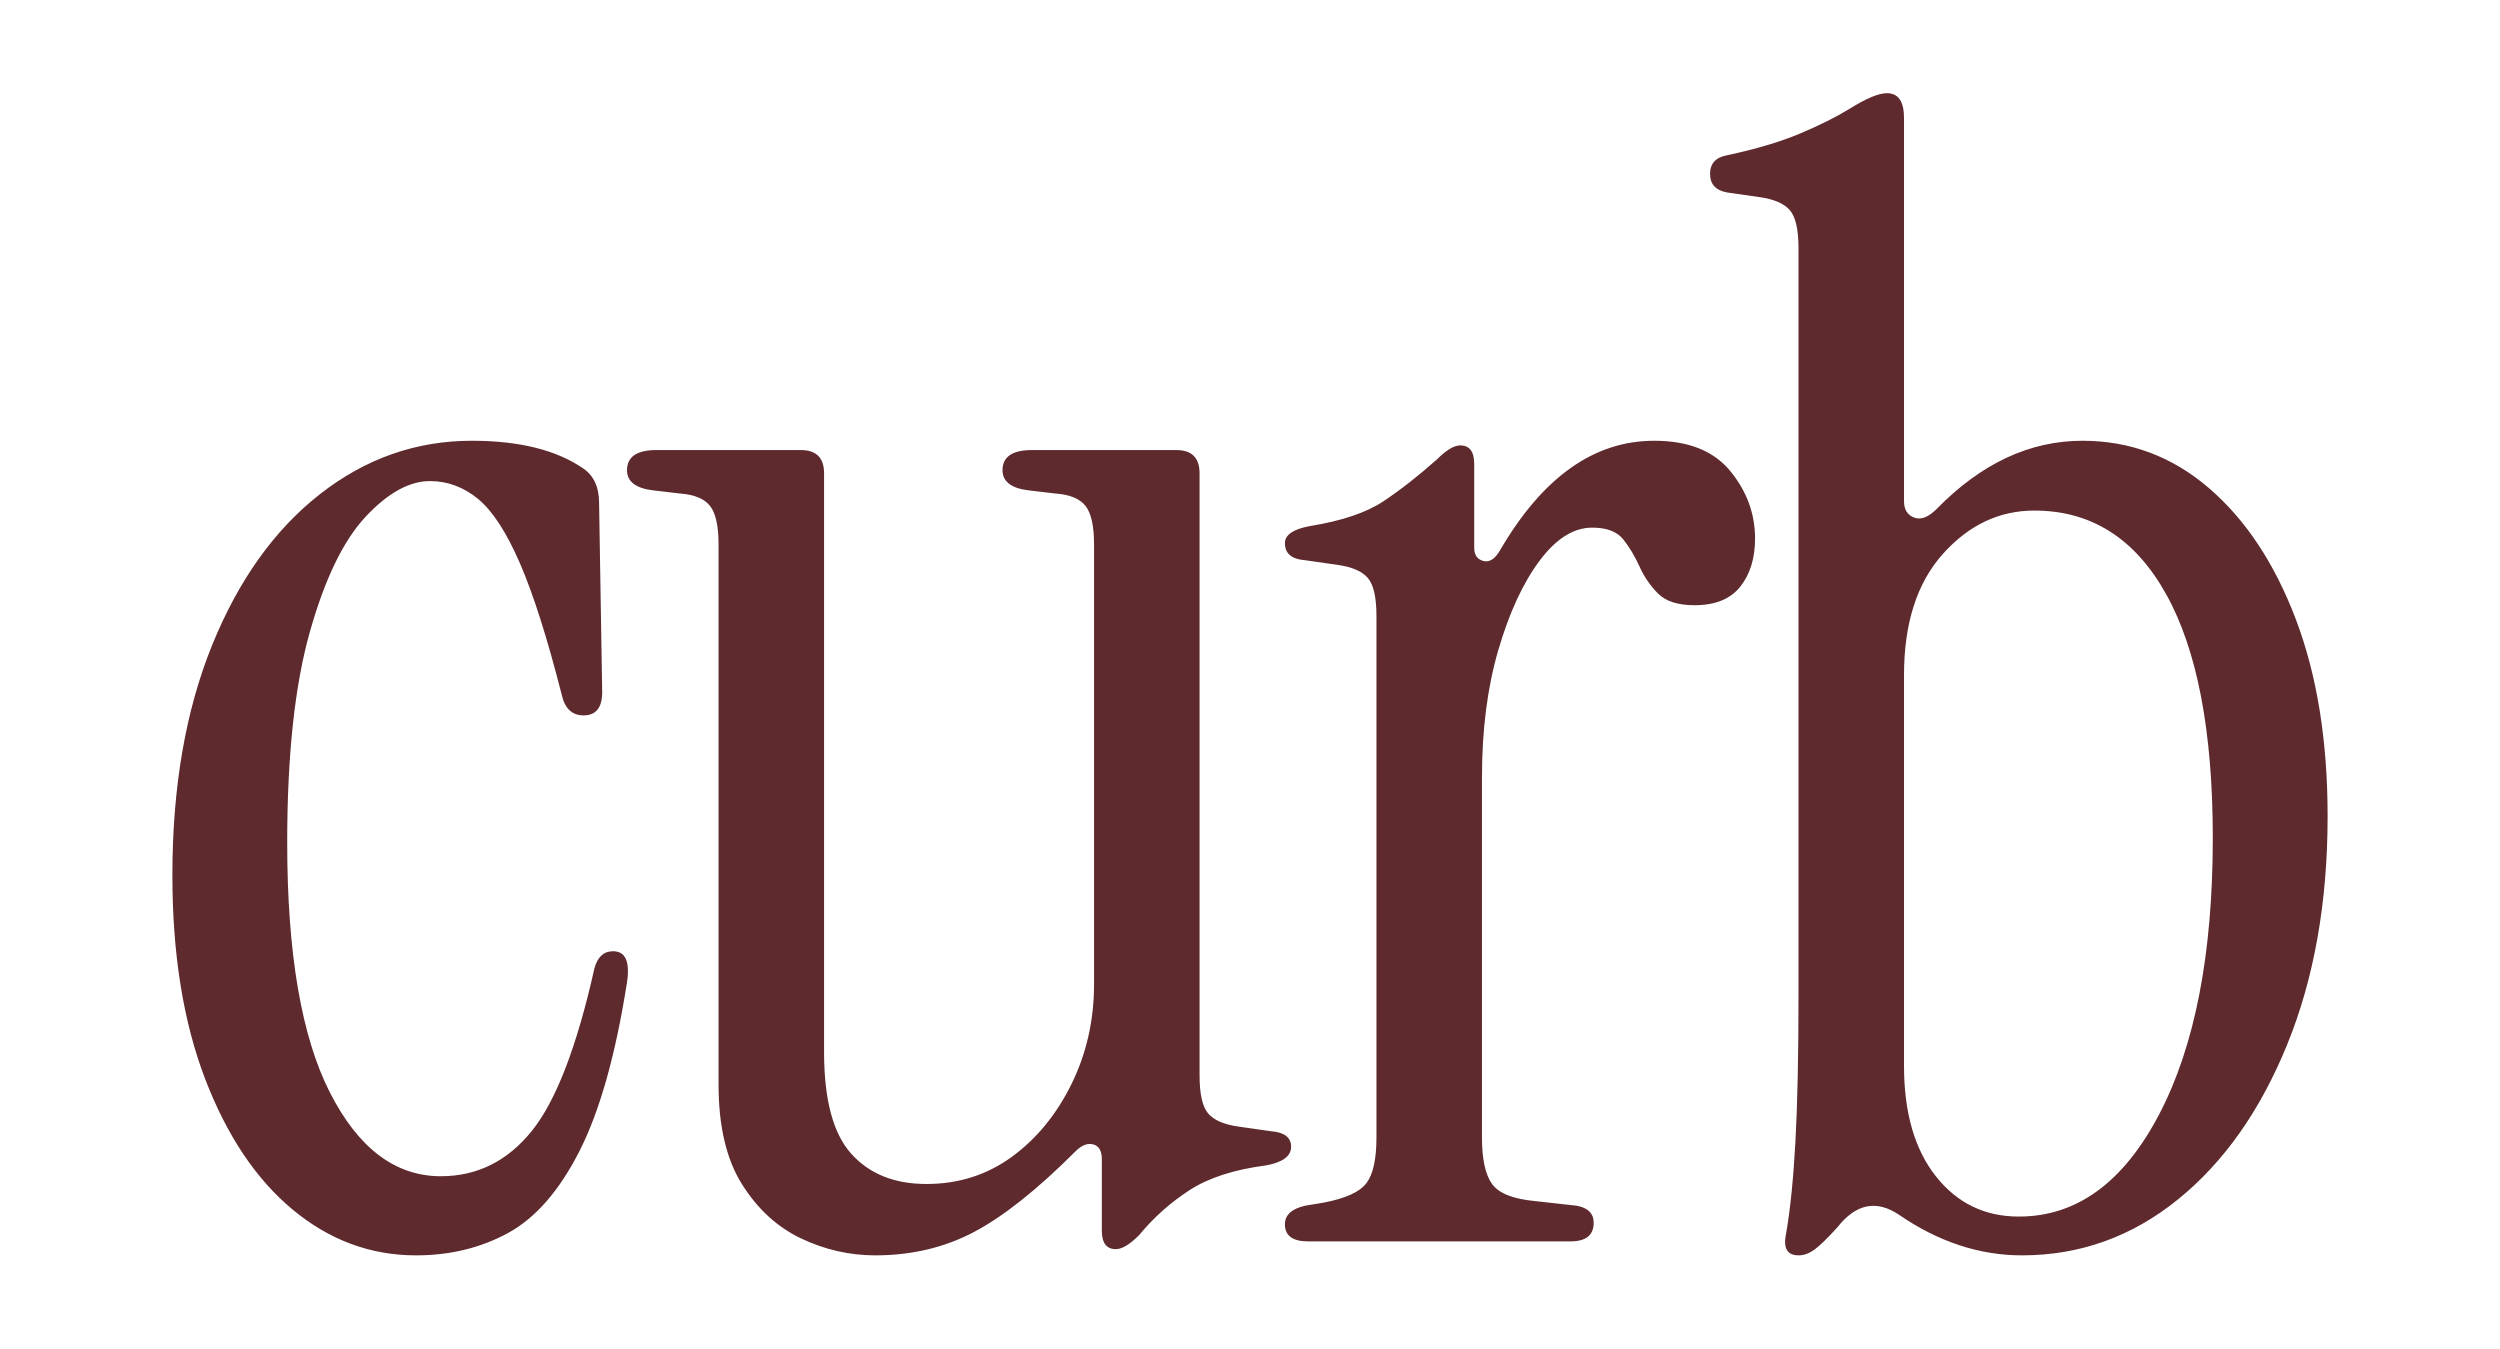
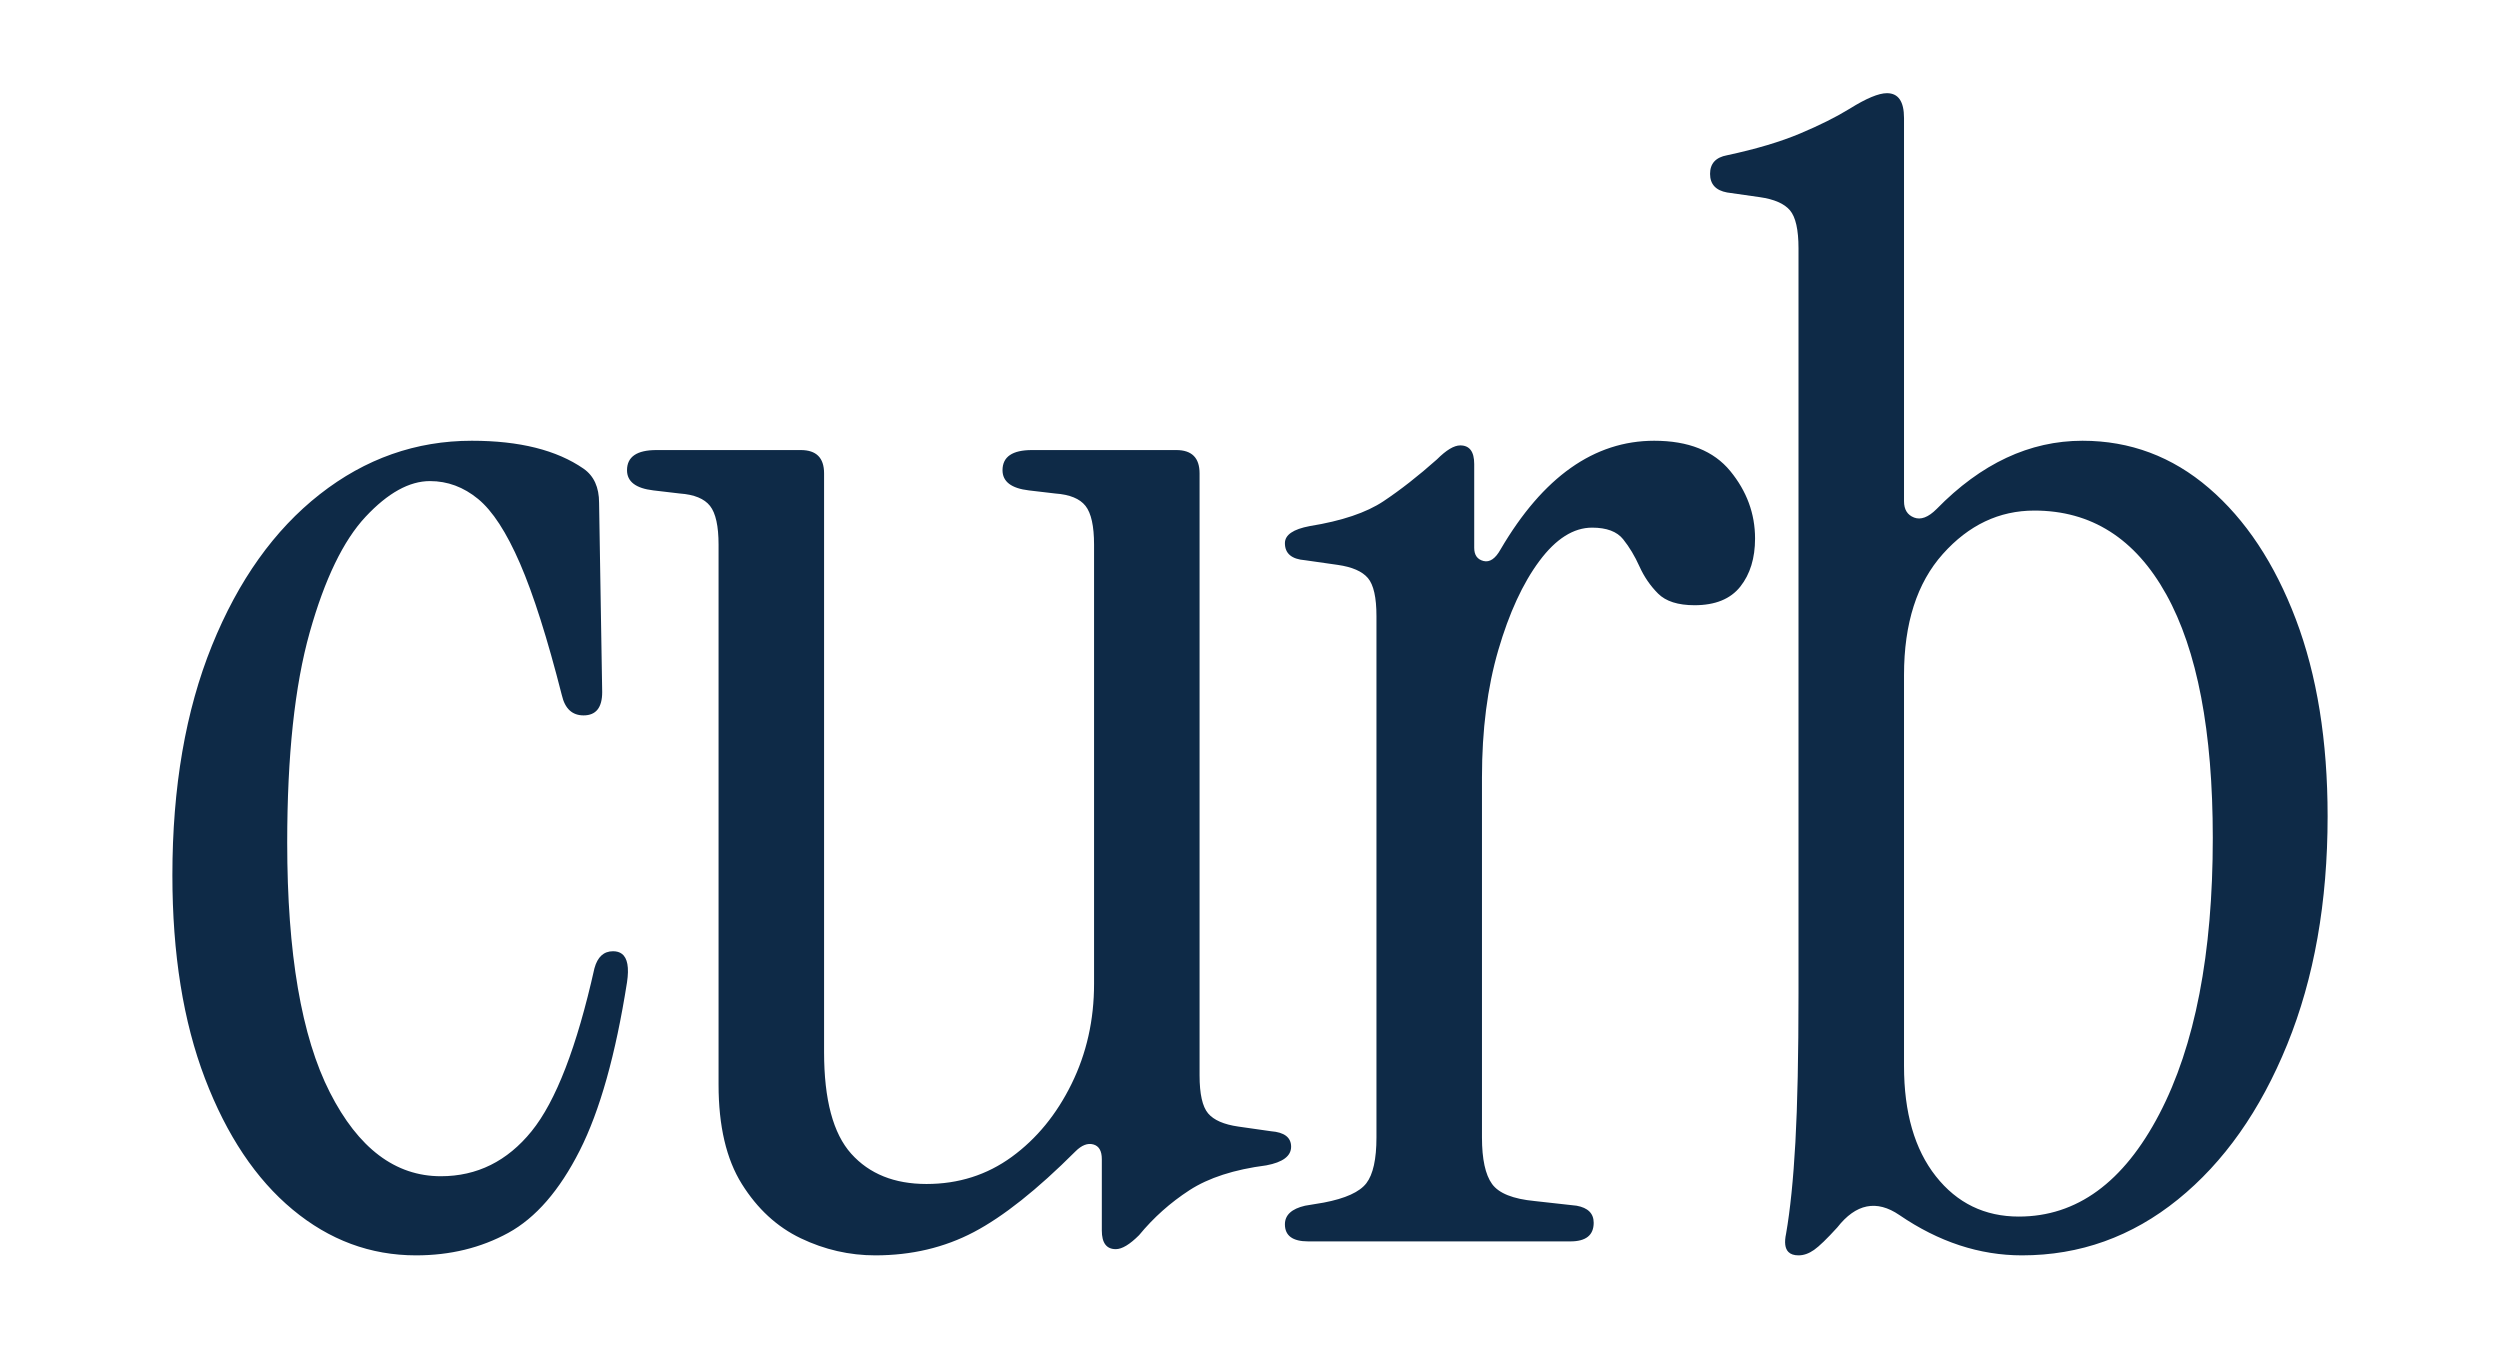
<svg xmlns="http://www.w3.org/2000/svg" viewBox="-88.1 -799.9 1611.2 868.8" width="1611" height="869" role="img" aria-label="curb">
-   <path fill="#5E2A2E" fill-rule="nonzero" d="M1215 9Q1271 9 1315.5 -27Q1360 -63 1386 -127Q1412 -191 1412 -274Q1412 -347 1391.5 -401Q1371 -455 1335.5 -485.5Q1300 -516 1254 -516Q1203 -516 1160 -472Q1152 -464 1145.5 -466.5Q1139 -469 1139 -477V-724Q1139 -740 1128 -740Q1120 -740 1104 -730Q1091 -722 1072 -714Q1053 -706 1025 -700Q1014 -698 1014 -688Q1014 -678 1025 -676L1046 -673Q1060 -671 1065.5 -664.5Q1071 -658 1071 -640V-160Q1071 -100 1069 -64Q1067 -28 1063 -5Q1061.18 3.5 1064.52 6.84Q1066.68 9 1071 9Q1076 9 1081 5.5Q1086 2 1096 -9Q1114 -32 1136 -17Q1174 9 1215 9ZM476 9Q511 9 539.5 -6Q568 -21 605 -58Q611 -64 616.5 -62.5Q622 -61 622 -53V-7Q622 5 631 5Q637 5 646 -4Q660 -21 678.5 -33Q697 -45 728 -49Q744 -52 744 -61Q744 -70 731 -71L710 -74Q696 -76 690.5 -82.5Q685 -89 685 -107V-495Q685 -510 670 -510H577Q558 -510 558 -497Q558 -486 575 -484L592 -482Q606 -481 611.5 -474Q617 -467 617 -449V-166Q617 -131 602.5 -101.5Q588 -72 564 -54.5Q540 -37 509 -37Q478 -37 460.5 -56.5Q443 -76 443 -122V-495Q443 -510 428 -510H335Q316 -510 316 -497Q316 -486 333 -484L350 -482Q364 -481 369.5 -474Q375 -467 375 -449V-101Q375 -61 390 -37Q405 -13 428 -2Q451 9 476 9ZM1213 -16Q1180 -16 1159.5 -42Q1139 -68 1139 -113V-365Q1139 -415 1164 -443Q1189 -471 1223 -471Q1278 -471 1308 -417Q1338 -363 1338 -260Q1338 -148 1303.5 -82Q1269 -16 1213 -16ZM180 9Q213 9 239.5 -5.5Q266 -20 285.5 -58.5Q305 -97 316 -167Q318.14 -181.24 312.67 -185.34Q310.46 -187 307 -187Q298 -187 295 -176Q278 -100 254.5 -71Q231 -42 196 -42Q152 -42 124.5 -96Q97 -150 97 -257Q97 -341 111.5 -392.5Q126 -444 147.5 -467Q169 -490 189 -490Q206 -490 220 -478.5Q234 -467 247 -437Q260 -407 274 -352Q277 -339 288 -339Q300 -339 300 -354L298 -476Q298 -491 288 -498Q262 -516 216 -516Q162 -516 118 -481.5Q74 -447 48.5 -384Q23 -321 23 -236Q23 -160 44 -105Q65 -50 100.5 -20.5Q136 9 180 9ZM879 -446Q874 -437 868 -438.5Q862 -440 862 -447V-501Q862 -513 853 -513Q847 -513 838 -504Q820 -488 803.5 -477Q787 -466 756 -461Q740 -458 740 -450Q740 -440 753 -439L774 -436Q788 -434 793.5 -427.5Q799 -421 799 -403V-67Q799 -46 792.5 -37.5Q786 -29 765 -25L753 -23Q740 -20 740 -11Q740 0 755 0H924Q939 0 939 -12Q939 -21 928 -23L901 -26Q880 -28 873.5 -37Q867 -46 867 -67V-299Q867 -345 877.5 -381Q888 -417 904 -438.5Q920 -460 938 -460Q952 -460 958 -452.5Q964 -445 968.5 -435Q973 -425 980.5 -417.5Q988 -410 1004 -410Q1024 -410 1033.5 -422Q1043 -434 1043 -453Q1043 -477 1027 -496.5Q1011 -516 978 -516Q920 -516 879 -446Z" />
+   <path fill="#0E2A47" fill-rule="nonzero" d="M1215 9Q1271 9 1315.5 -27Q1360 -63 1386 -127Q1412 -191 1412 -274Q1412 -347 1391.5 -401Q1371 -455 1335.5 -485.5Q1300 -516 1254 -516Q1203 -516 1160 -472Q1152 -464 1145.5 -466.5Q1139 -469 1139 -477V-724Q1139 -740 1128 -740Q1120 -740 1104 -730Q1091 -722 1072 -714Q1053 -706 1025 -700Q1014 -698 1014 -688Q1014 -678 1025 -676L1046 -673Q1060 -671 1065.5 -664.5Q1071 -658 1071 -640V-160Q1071 -100 1069 -64Q1067 -28 1063 -5Q1061.18 3.5 1064.52 6.84Q1066.68 9 1071 9Q1076 9 1081 5.5Q1086 2 1096 -9Q1114 -32 1136 -17Q1174 9 1215 9ZM476 9Q511 9 539.5 -6Q568 -21 605 -58Q611 -64 616.5 -62.5Q622 -61 622 -53V-7Q622 5 631 5Q637 5 646 -4Q660 -21 678.5 -33Q697 -45 728 -49Q744 -52 744 -61Q744 -70 731 -71L710 -74Q696 -76 690.5 -82.5Q685 -89 685 -107V-495Q685 -510 670 -510H577Q558 -510 558 -497Q558 -486 575 -484L592 -482Q606 -481 611.5 -474Q617 -467 617 -449V-166Q617 -131 602.5 -101.5Q588 -72 564 -54.5Q540 -37 509 -37Q478 -37 460.5 -56.5Q443 -76 443 -122V-495Q443 -510 428 -510H335Q316 -510 316 -497Q316 -486 333 -484L350 -482Q364 -481 369.5 -474Q375 -467 375 -449V-101Q375 -61 390 -37Q405 -13 428 -2Q451 9 476 9ZM1213 -16Q1180 -16 1159.5 -42Q1139 -68 1139 -113V-365Q1139 -415 1164 -443Q1189 -471 1223 -471Q1278 -471 1308 -417Q1338 -363 1338 -260Q1338 -148 1303.5 -82Q1269 -16 1213 -16ZM180 9Q213 9 239.5 -5.5Q266 -20 285.5 -58.5Q305 -97 316 -167Q318.14 -181.24 312.67 -185.34Q310.46 -187 307 -187Q298 -187 295 -176Q278 -100 254.5 -71Q231 -42 196 -42Q152 -42 124.5 -96Q97 -150 97 -257Q97 -341 111.5 -392.5Q126 -444 147.5 -467Q169 -490 189 -490Q206 -490 220 -478.5Q234 -467 247 -437Q260 -407 274 -352Q277 -339 288 -339Q300 -339 300 -354L298 -476Q298 -491 288 -498Q262 -516 216 -516Q162 -516 118 -481.5Q74 -447 48.5 -384Q23 -321 23 -236Q23 -160 44 -105Q65 -50 100.5 -20.5Q136 9 180 9ZM879 -446Q874 -437 868 -438.5Q862 -440 862 -447V-501Q862 -513 853 -513Q847 -513 838 -504Q820 -488 803.5 -477Q787 -466 756 -461Q740 -458 740 -450Q740 -440 753 -439L774 -436Q788 -434 793.5 -427.5Q799 -421 799 -403V-67Q799 -46 792.5 -37.5Q786 -29 765 -25L753 -23Q740 -20 740 -11Q740 0 755 0H924Q939 0 939 -12Q939 -21 928 -23L901 -26Q880 -28 873.5 -37Q867 -46 867 -67V-299Q867 -345 877.5 -381Q888 -417 904 -438.5Q920 -460 938 -460Q952 -460 958 -452.5Q964 -445 968.5 -435Q973 -425 980.5 -417.5Q988 -410 1004 -410Q1024 -410 1033.5 -422Q1043 -434 1043 -453Q1043 -477 1027 -496.5Q1011 -516 978 -516Q920 -516 879 -446Z" />
</svg>
